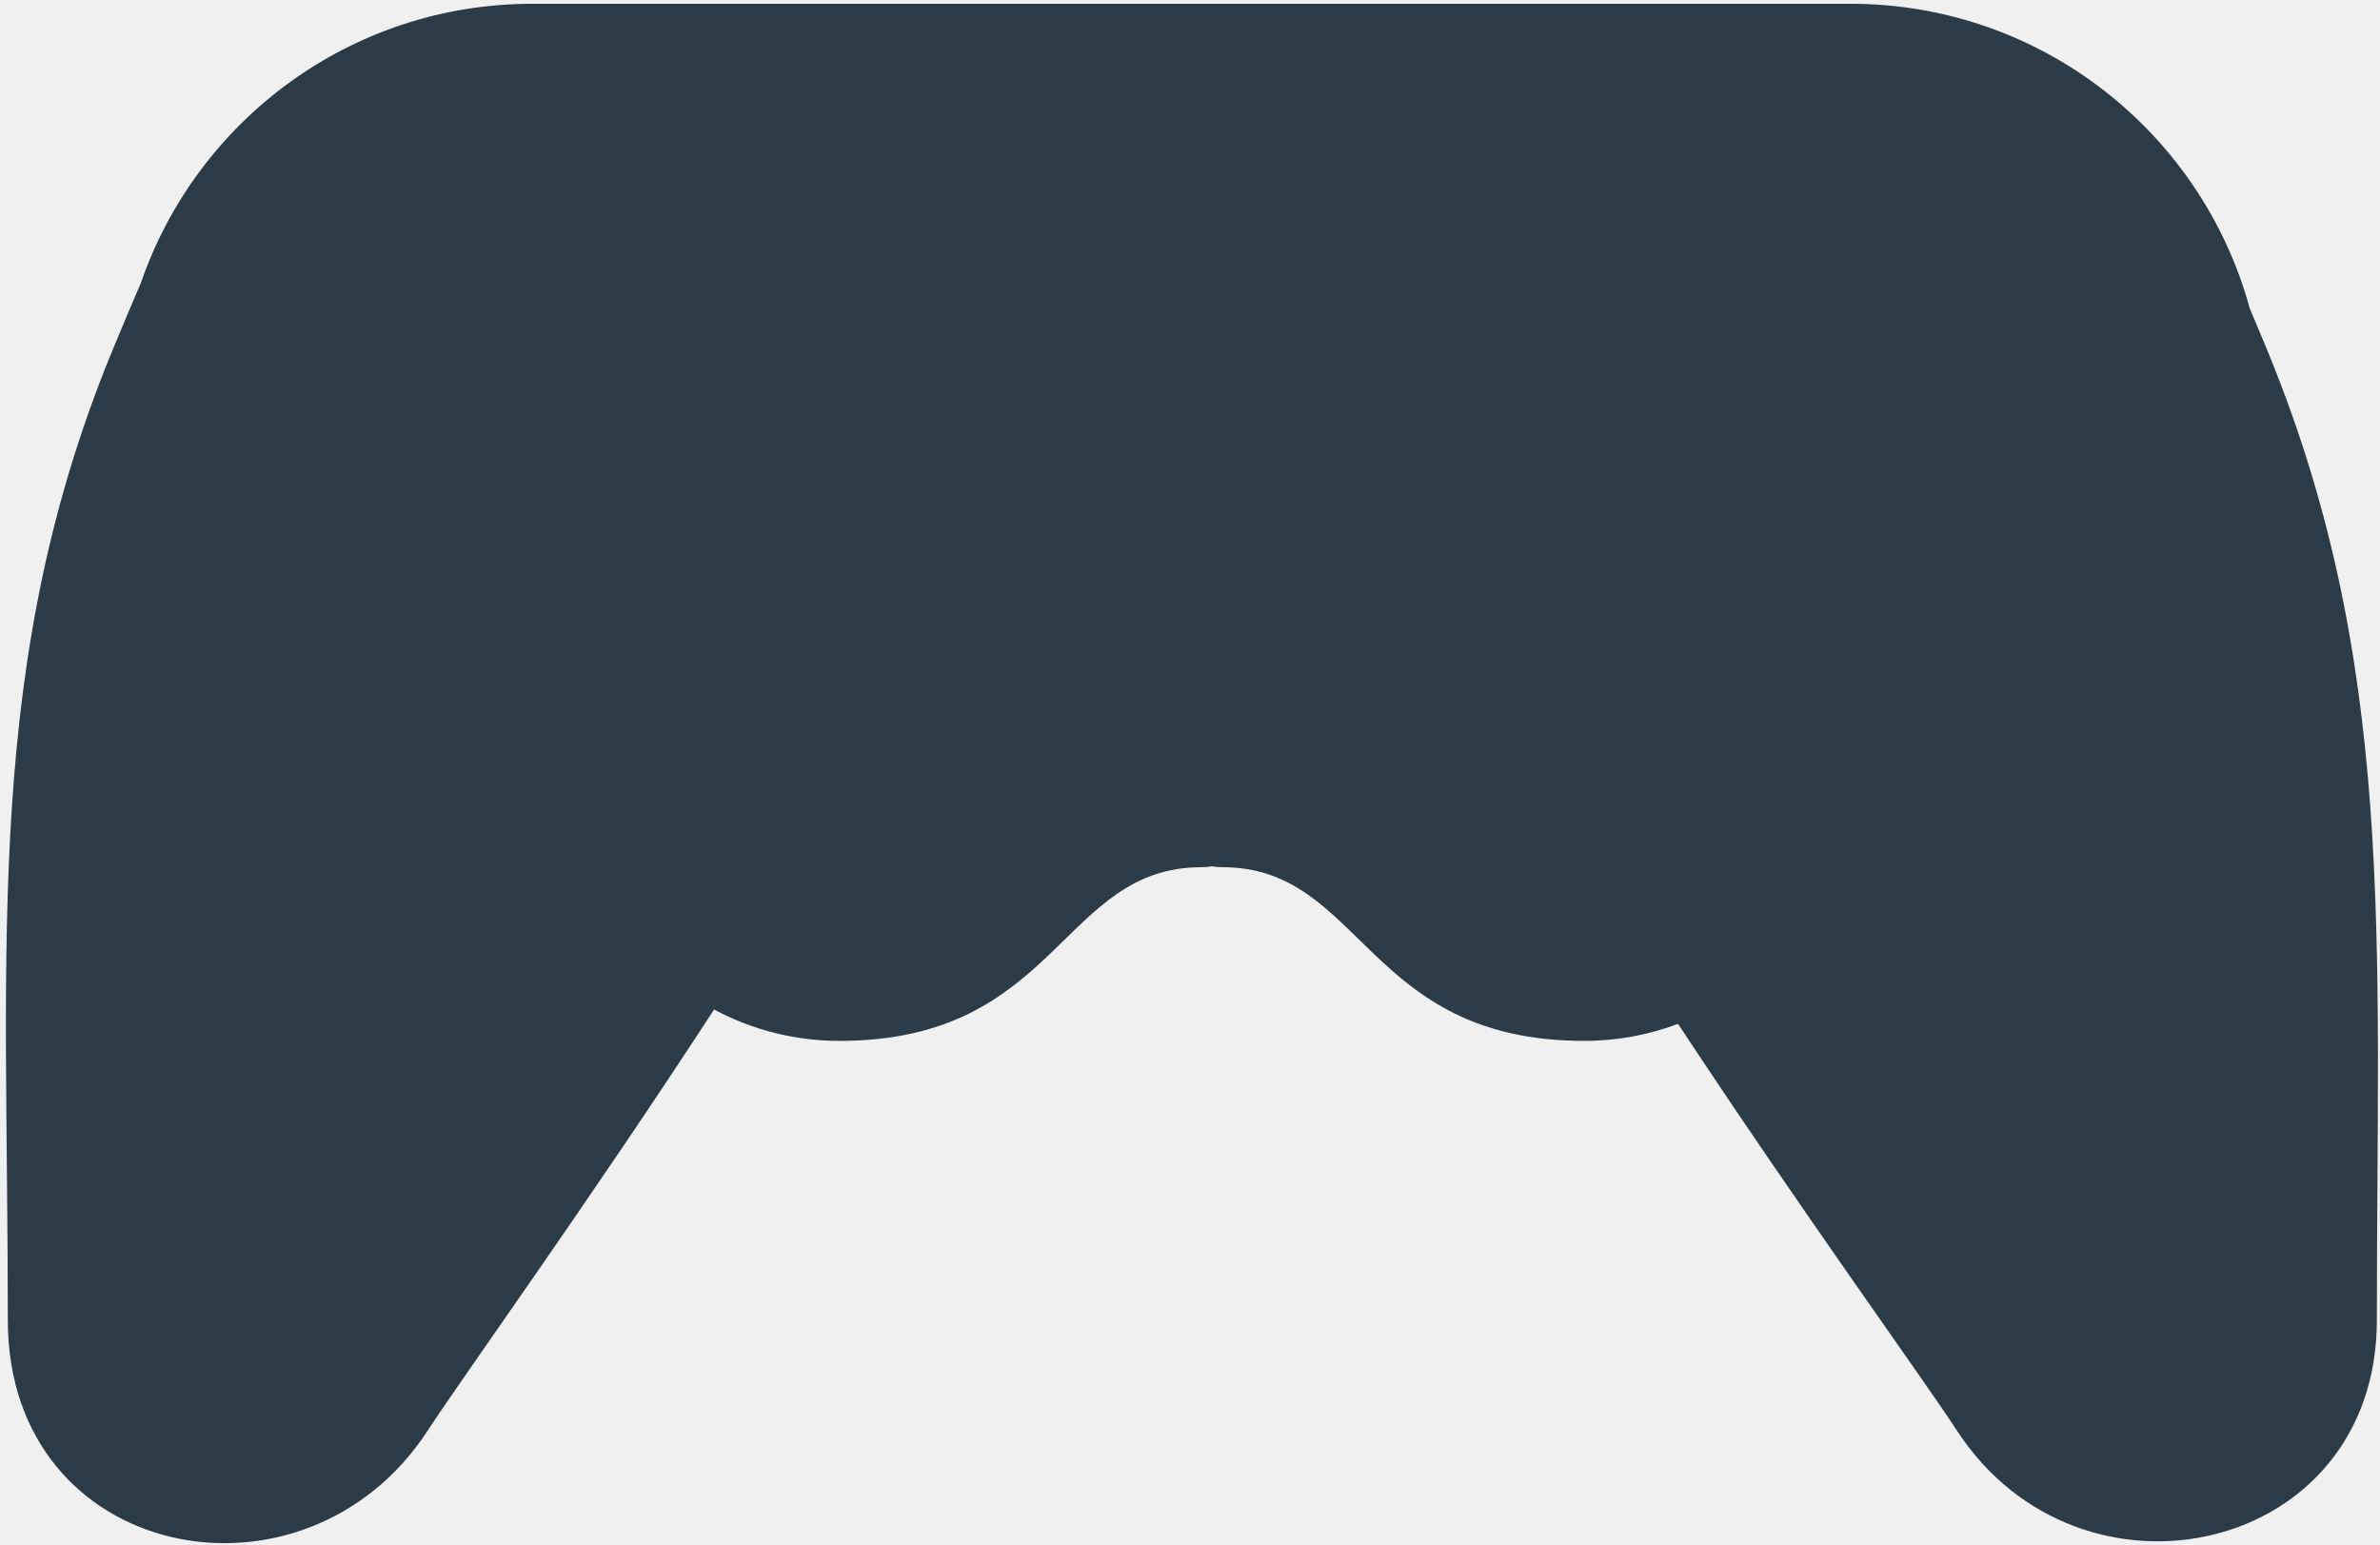
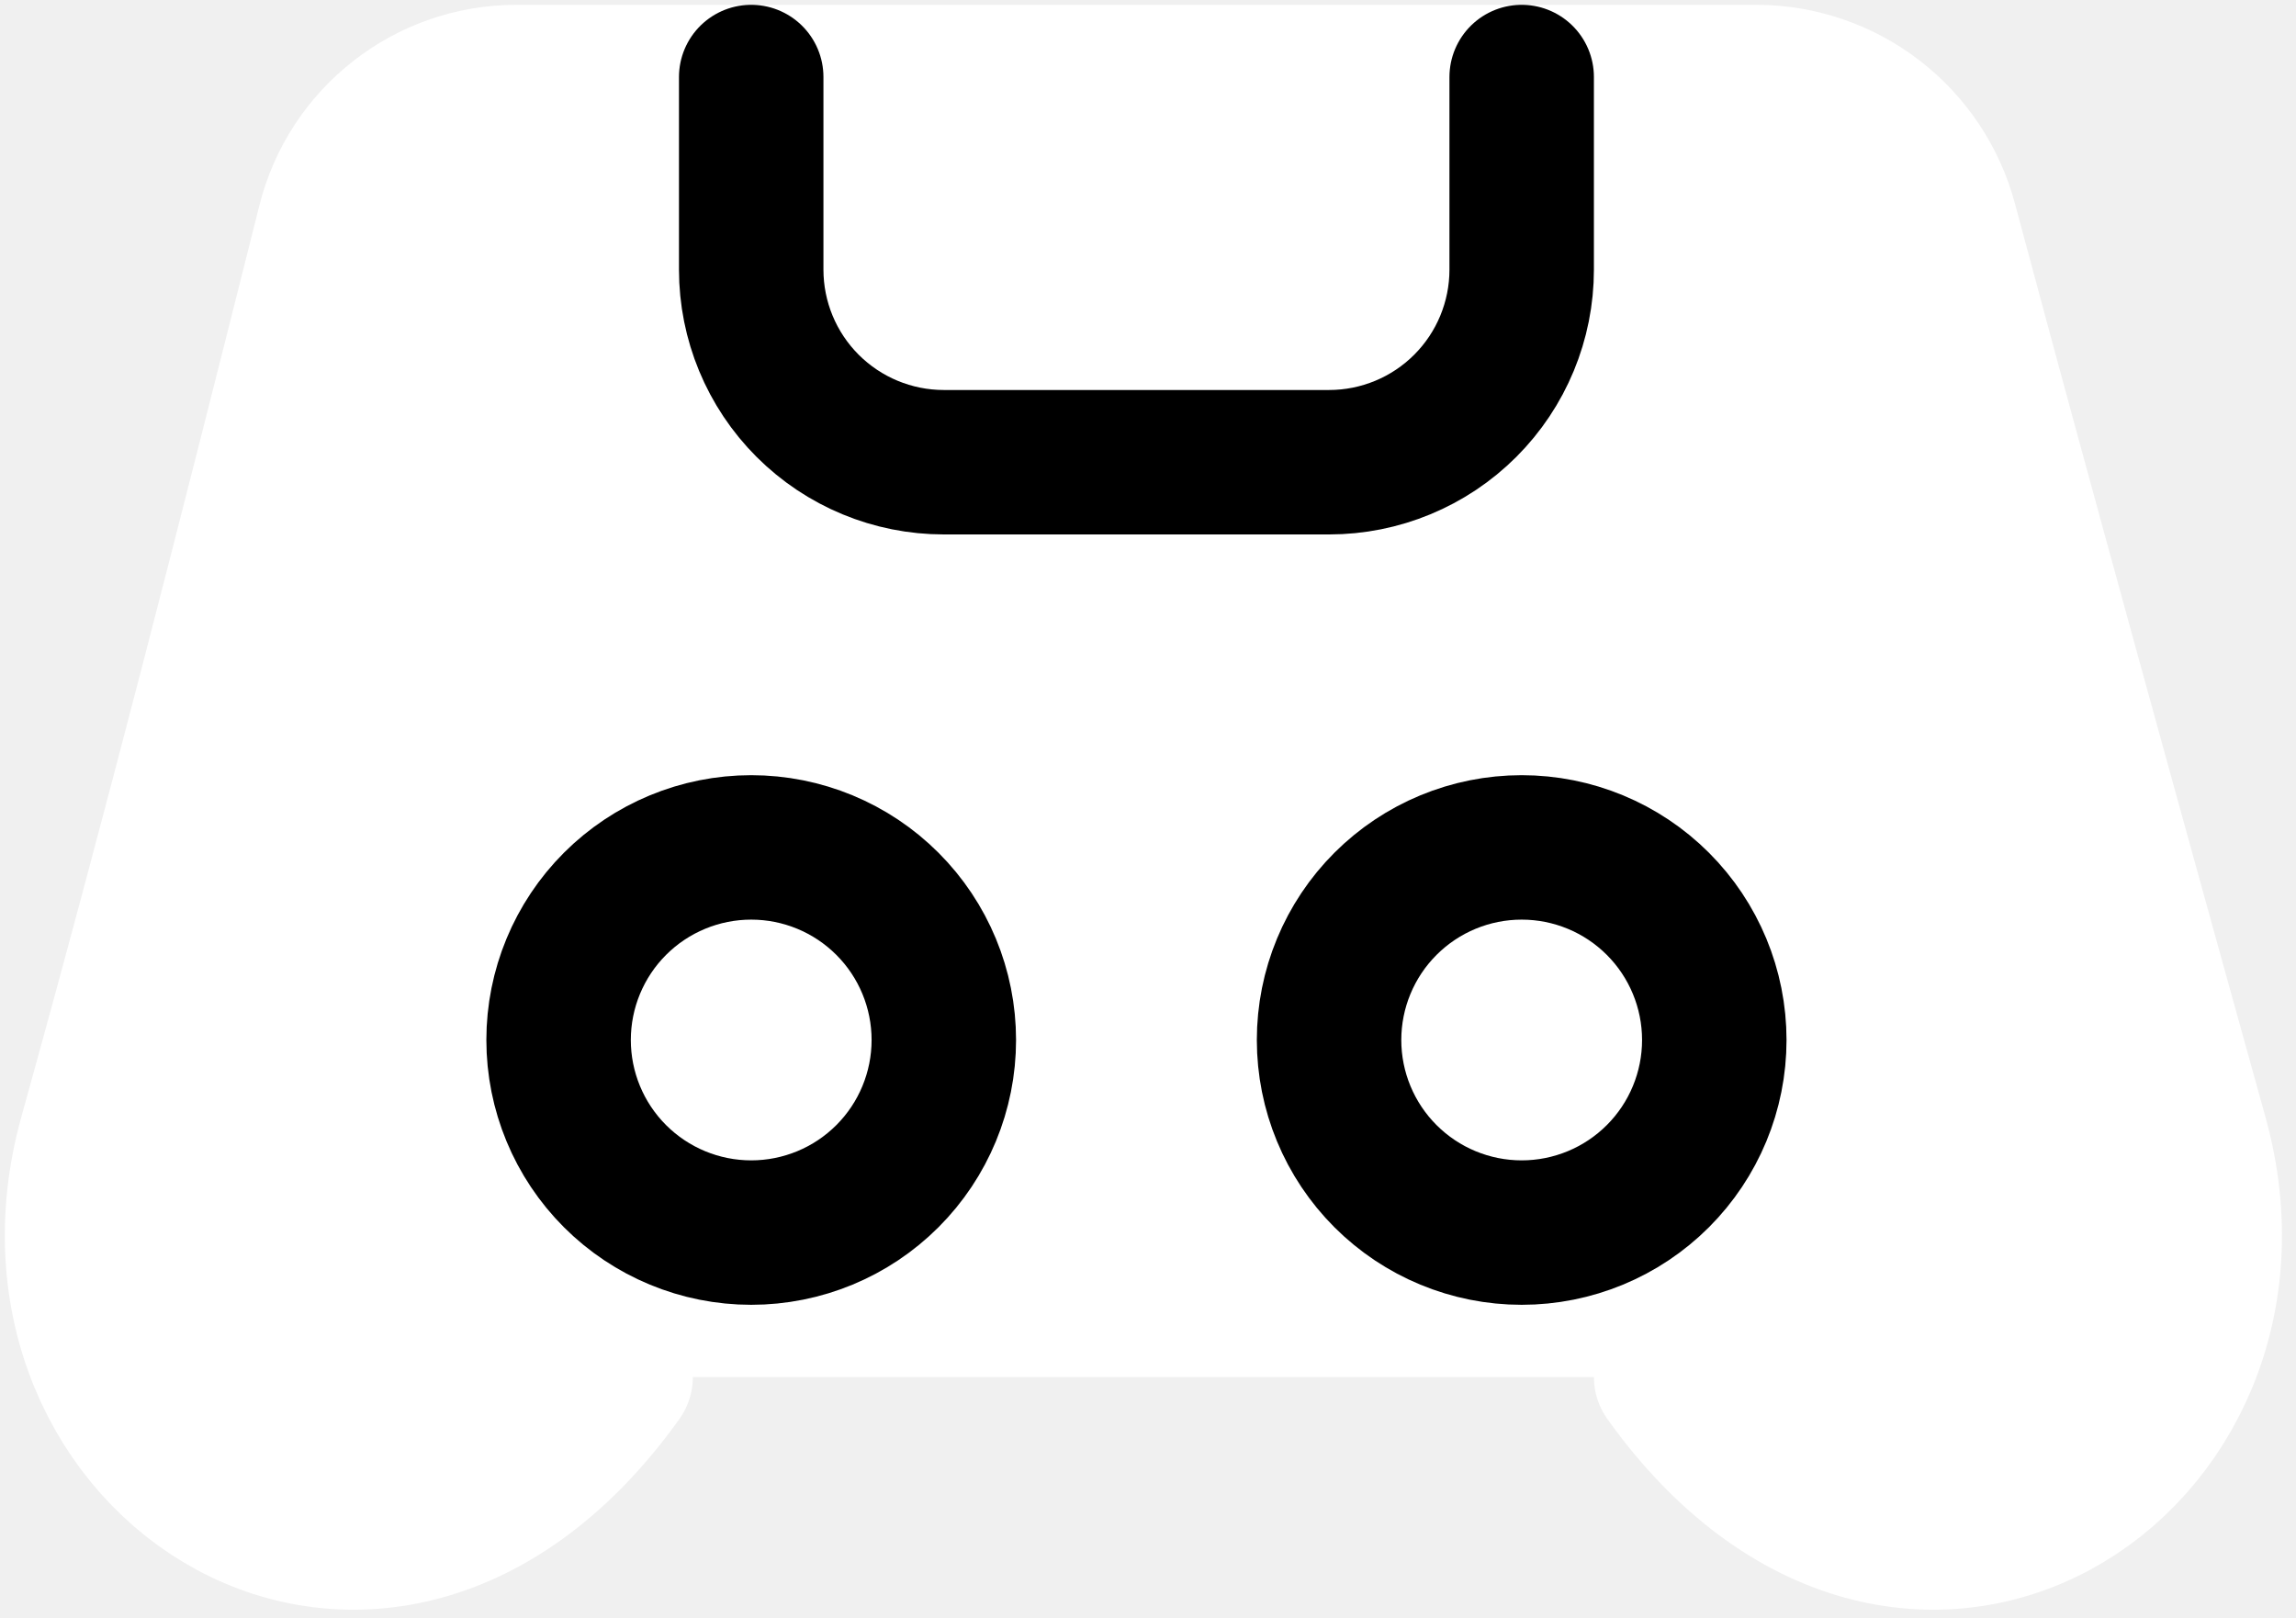
- <svg xmlns="http://www.w3.org/2000/svg" width="339" height="220" viewBox="0 0 339 220" fill="none">
-   <path d="M322.468 48.752C321.78 47.111 321.109 45.495 320.44 43.908C313.608 18.912 290.74 0.538 263.578 0.538H75.82C49.977 0.538 28.019 17.172 20.063 40.315C18.873 43.036 17.71 45.855 16.496 48.752C-2.47 93.927 1.114 133.715 1.114 188.062C1.114 222.499 43.351 230.744 60.915 203.79C65.847 196.221 83.932 171.123 101.712 143.8C107.206 146.742 113.343 148.277 119.576 148.269C150.777 148.269 151.064 123.526 171.154 123.526C171.71 123.526 172.19 123.481 172.618 123.404C173.046 123.481 173.525 123.526 174.082 123.526C194.173 123.526 194.459 148.269 225.66 148.269C230.361 148.269 234.859 147.408 239.013 145.844C256.5 172.367 273.939 196.411 278.748 203.79C296.312 230.743 338.55 221.593 338.55 188.062C338.55 133.715 341.434 93.927 322.468 48.752Z" fill="#2B3B47" />
+ <svg xmlns="http://www.w3.org/2000/svg" width="149" height="105" viewBox="0 0 149 105" fill="none">
+   <path d="M108.125 89.375C123.75 111.25 148.432 95.094 142.5 73.75C133.594 41.694 128.75 23.85 126.232 14.425C125.511 11.726 123.921 9.34 121.708 7.636C119.494 5.932 116.781 5.006 113.988 5H33.513C27.775 5 22.775 8.906 21.381 14.469C16.125 35.394 11.457 53.763 5.9 73.75C-0.025 95.094 24.65 111.25 40.275 89.375" fill="white" />
+   <path d="M108.125 89.375C123.75 111.25 148.432 95.094 142.5 73.75C133.594 41.694 128.75 23.85 126.232 14.425C125.511 11.726 123.921 9.34 121.708 7.636C119.494 5.932 116.781 5.006 113.988 5H33.513C27.775 5 22.775 8.906 21.381 14.469C16.125 35.394 11.457 53.763 5.9 73.75C-0.025 95.094 24.65 111.25 40.275 89.375" stroke="white" stroke-width="9.375" stroke-linecap="round" stroke-linejoin="round" />
+   <path d="M98.75 5V17.5C98.75 20.815 97.433 23.995 95.089 26.339C92.745 28.683 89.566 30 86.25 30H61.25C57.935 30 54.756 28.683 52.411 26.339C50.067 23.995 48.75 20.815 48.75 17.5V5M48.75 80C52.066 80 55.245 78.683 57.589 76.339C59.933 73.995 61.25 70.815 61.25 67.5C61.25 64.185 59.933 61.005 57.589 58.661C55.245 56.317 52.066 55 48.75 55C45.435 55 42.256 56.317 39.911 58.661C37.567 61.005 36.25 64.185 36.25 67.5C36.25 70.815 37.567 73.995 39.911 76.339C42.256 78.683 45.435 80 48.75 80ZM98.75 80C102.066 80 105.245 78.683 107.589 76.339C109.933 73.995 111.25 70.815 111.25 67.5C111.25 64.185 109.933 61.005 107.589 58.661C105.245 56.317 102.066 55 98.75 55C95.435 55 92.256 56.317 89.912 58.661C87.567 61.005 86.25 64.185 86.25 67.5C86.25 70.815 87.567 73.995 89.912 76.339C92.256 78.683 95.435 80 98.75 80Z" fill="white" />
+   <path d="M98.75 5V17.5C98.75 20.815 97.433 23.995 95.089 26.339C92.745 28.683 89.566 30 86.25 30H61.25C57.935 30 54.756 28.683 52.411 26.339C50.067 23.995 48.75 20.815 48.75 17.5V5M48.75 80C52.066 80 55.245 78.683 57.589 76.339C59.933 73.995 61.25 70.815 61.25 67.5C61.25 64.185 59.933 61.005 57.589 58.661C55.245 56.317 52.066 55 48.75 55C45.435 55 42.256 56.317 39.911 58.661C37.567 61.005 36.25 64.185 36.25 67.5C36.25 70.815 37.567 73.995 39.911 76.339C42.256 78.683 45.435 80 48.75 80ZM98.75 80C102.066 80 105.245 78.683 107.589 76.339C109.933 73.995 111.25 70.815 111.25 67.5C111.25 64.185 109.933 61.005 107.589 58.661C105.245 56.317 102.066 55 98.75 55C95.435 55 92.256 56.317 89.912 58.661C87.567 61.005 86.25 64.185 86.25 67.5C86.25 70.815 87.567 73.995 89.912 76.339C92.256 78.683 95.435 80 98.75 80Z" stroke="black" stroke-width="9.375" stroke-linecap="round" stroke-linejoin="round" />
</svg>
